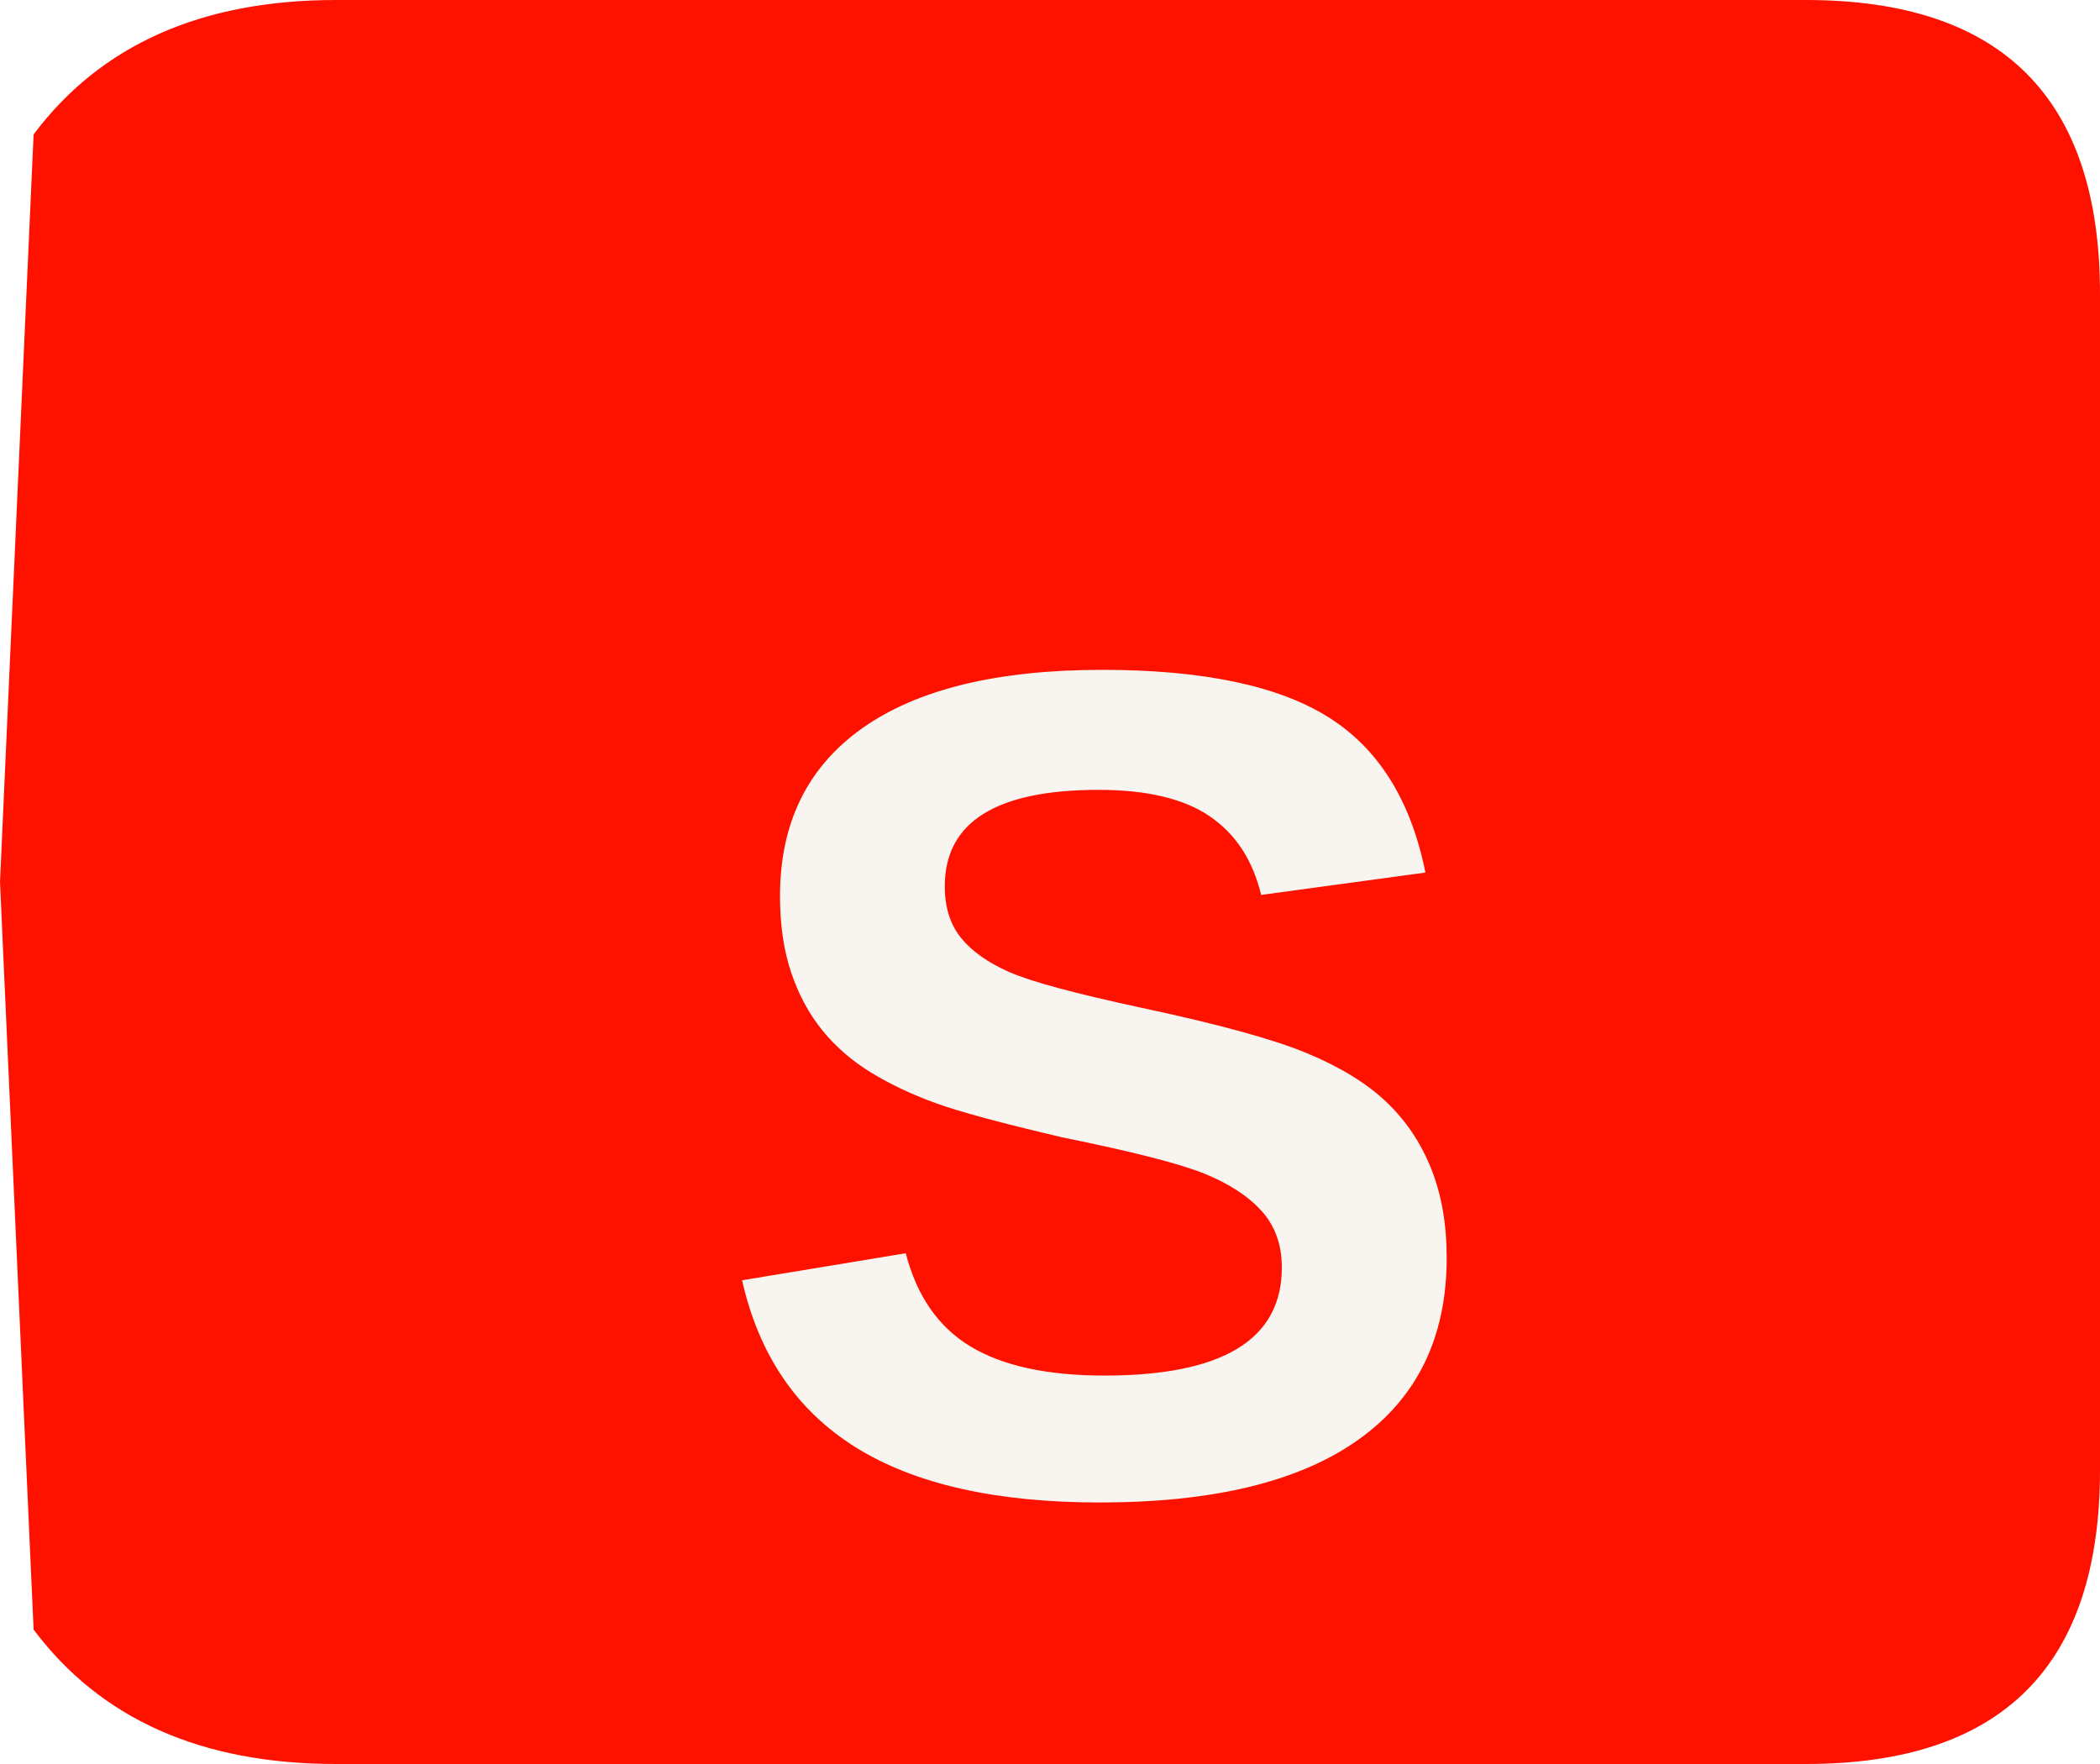
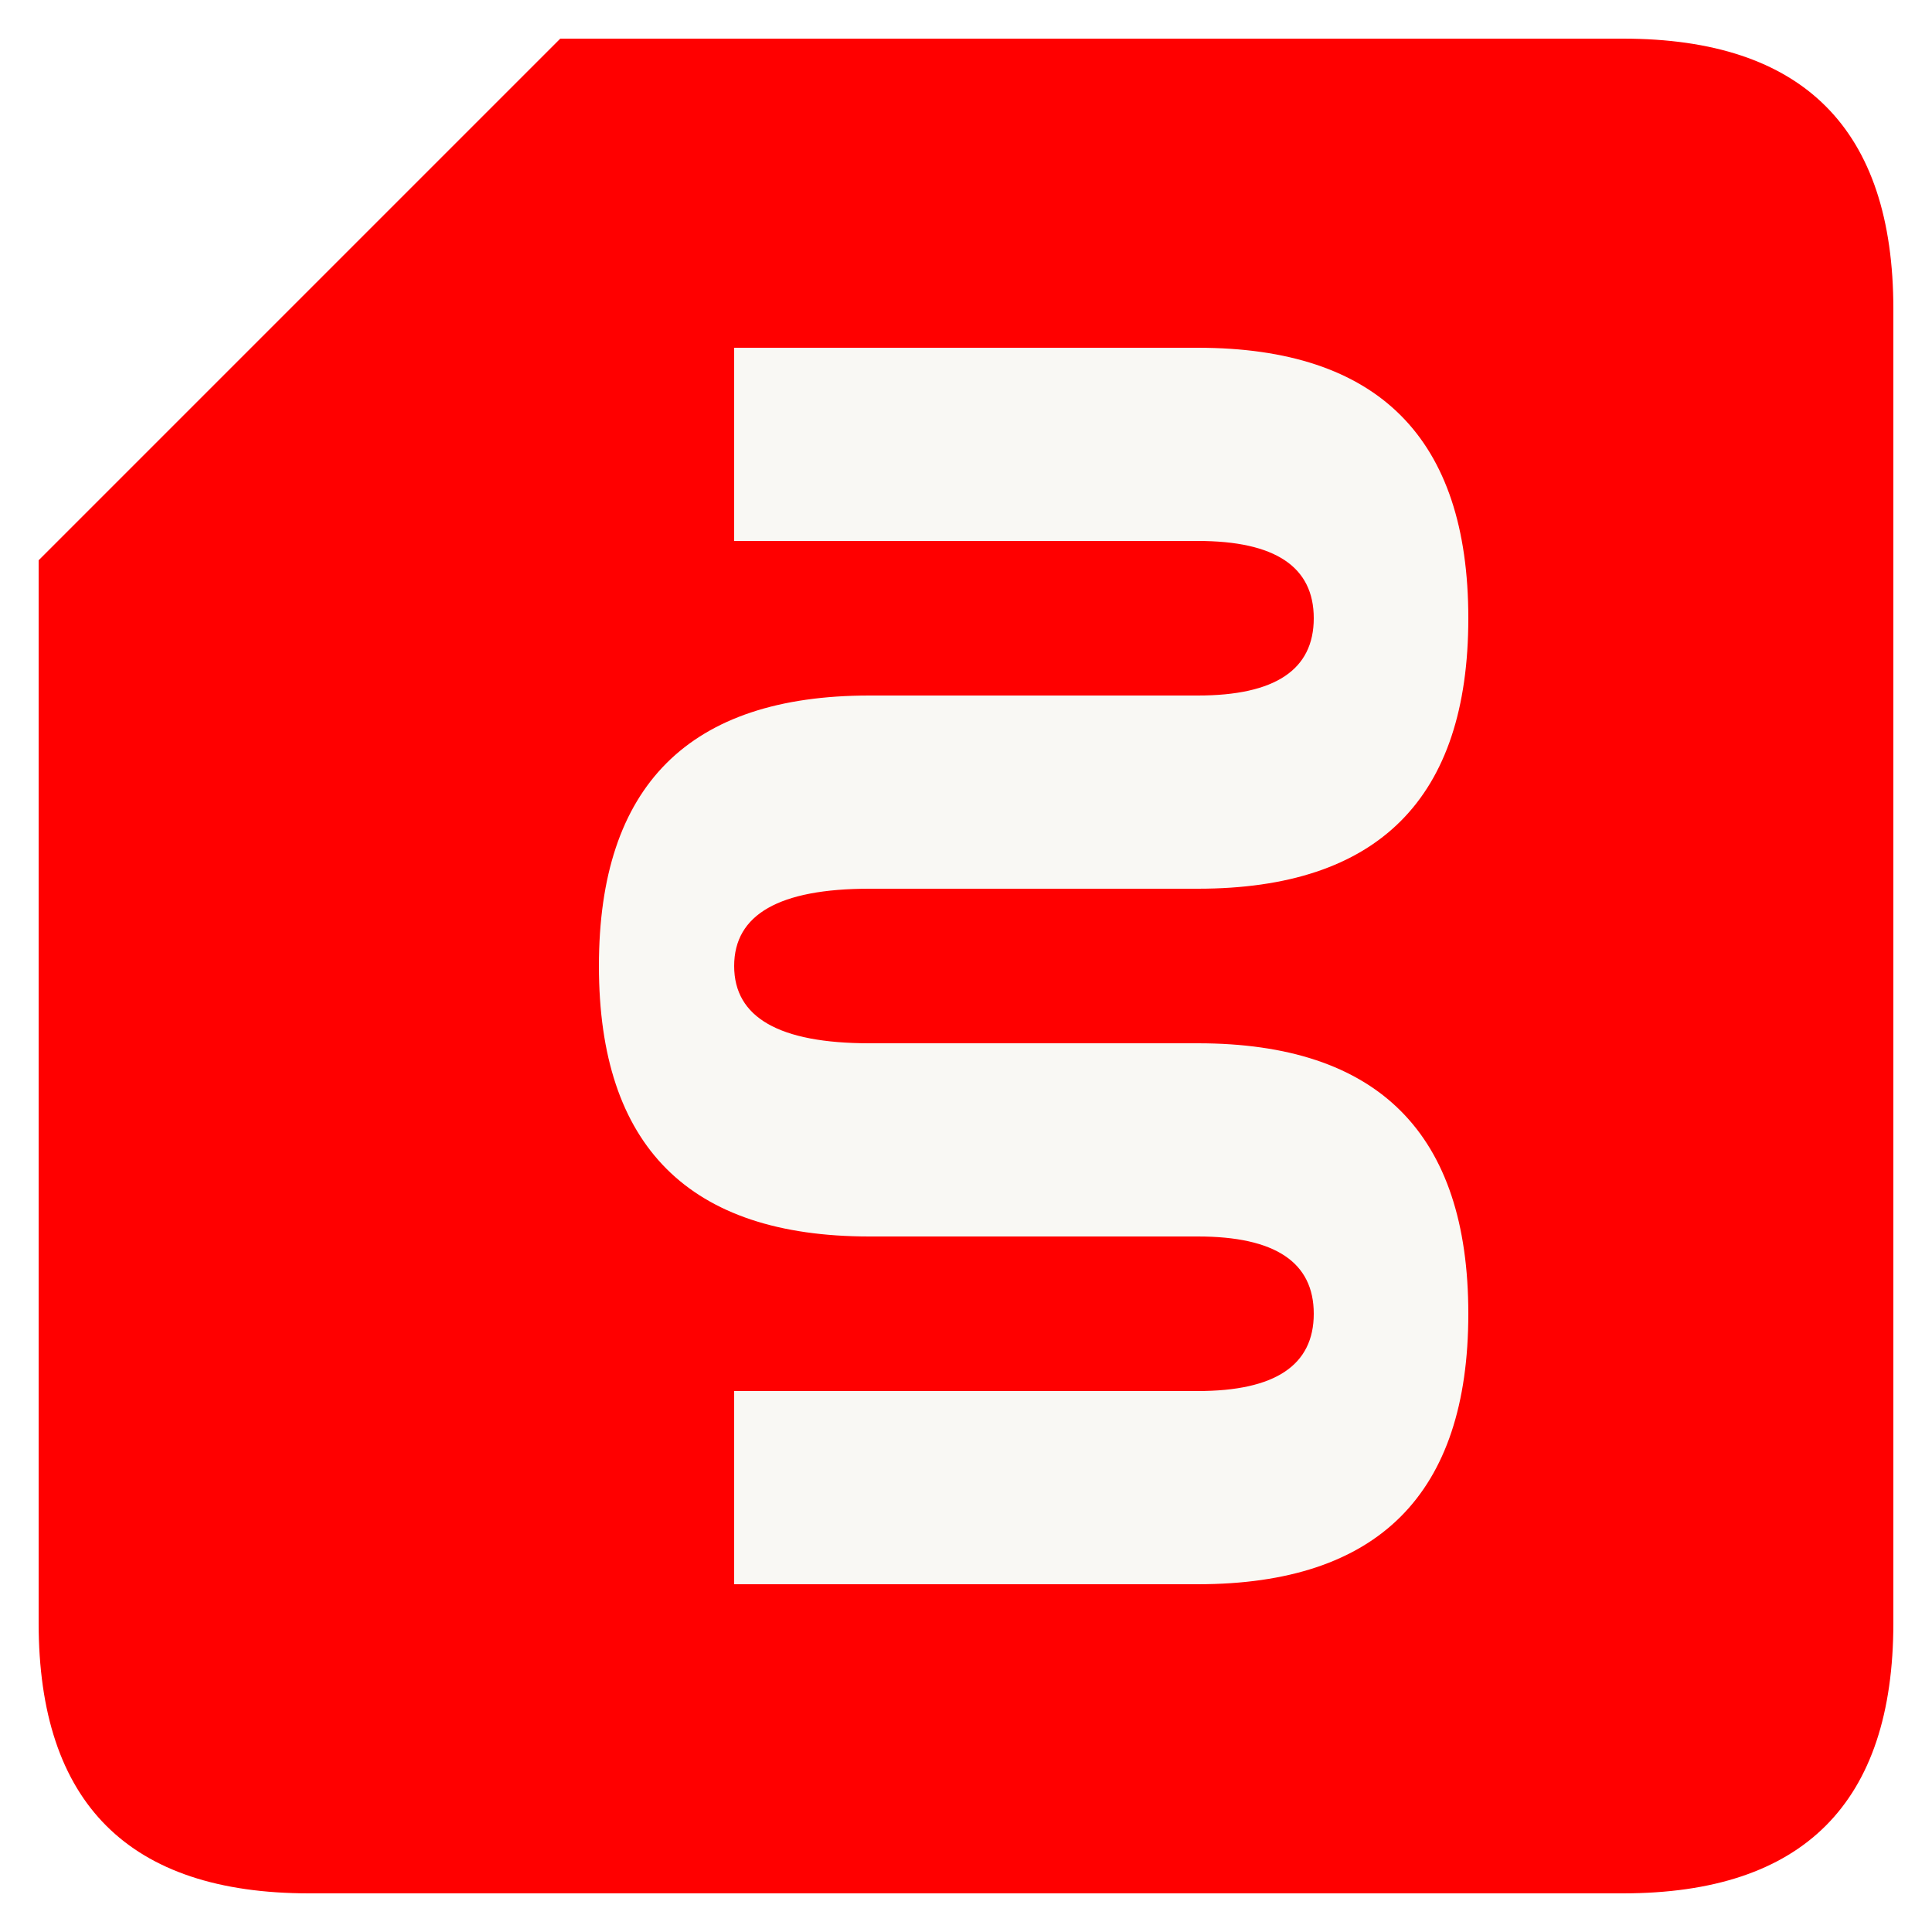
- <svg xmlns="http://www.w3.org/2000/svg" viewBox="0 0 500 420" shape-rendering="geometricPrecision">
-   <defs>
-     <style>
-       .s-letter {
-         font-family: -apple-system, 'SF Pro Display', 'Helvetica Neue', Arial, sans-serif;
-         font-weight: 900;
-         font-size: 280px;
-         fill: #F8F5F0;
-         dominant-baseline: auto;
-       }
-     </style>
-     <clipPath id="c">
-       <path d="M80,0 L430,0 Q500,0 500,70 L500,350 Q500,420 430,420 L80,420 Q32,420 8,388 L0,210 L8,32 Q32,0 80,0 Z" />
-     </clipPath>
-   </defs>
-   <path d="M80,0 L430,0 Q500,0 500,70 L500,350 Q500,420 430,420 L80,420 Q32,420 8,388 L0,210 L8,32 Q32,0 80,0 Z" fill="#FF1100" />
-   <text x="262" y="355" text-anchor="middle" class="s-letter" clip-path="url(#c)">S</text>
+ <svg xmlns="http://www.w3.org/2000/svg" viewBox="0 0 100 100">
+   <path d="M29,2 L84,2 Q98,2 98,16 L98,84 Q98,98 84,98 L16,98 Q2,98 2,84 L2,29 Z" fill="#FF0000" />
+   <path d="M38,18 L62,18 Q76,18 76,32 Q76,46 62,46 L45,46 Q38,46 38,50 Q38,54 45,54 L62,54 Q76,54 76,68 Q76,82 62,82 L38,82 L38,72 L62,72 Q68,72 68,68 Q68,64 62,64 L45,64 Q31,64 31,50 Q31,36 45,36 L62,36 Q68,36 68,32 Q68,28 62,28 L38,28 Z" fill="#F9F8F4" />
</svg>
